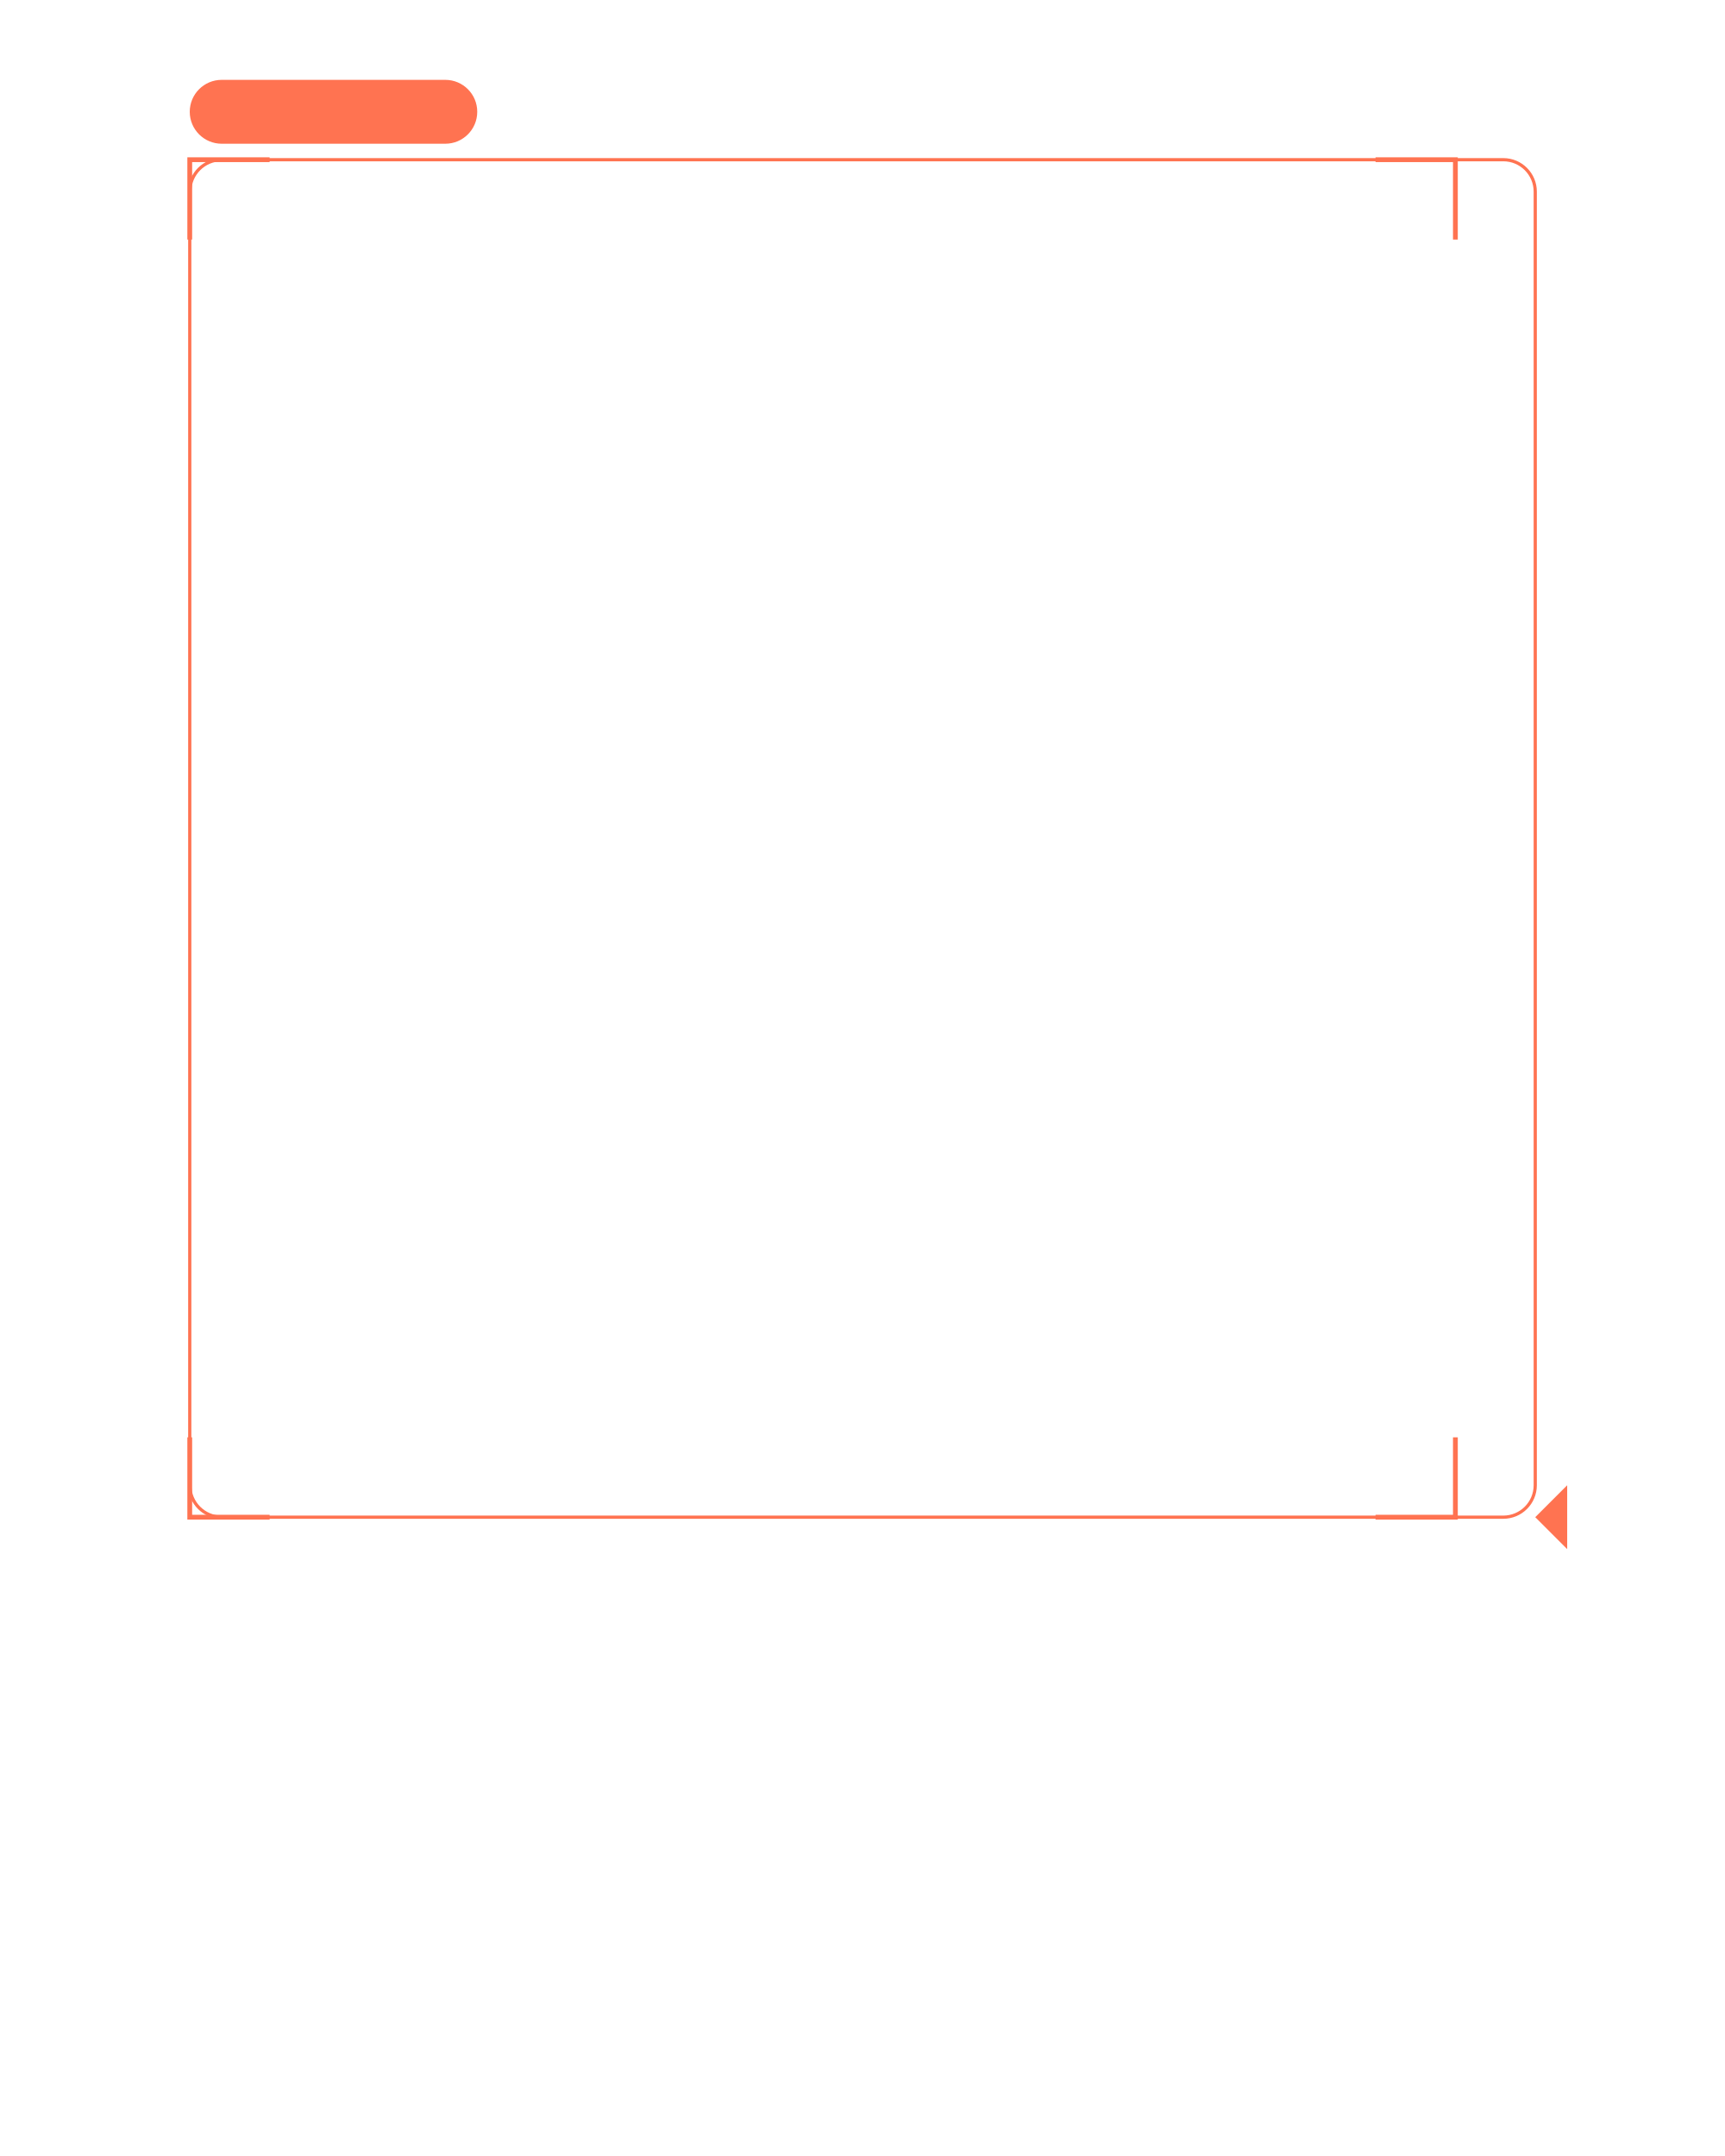
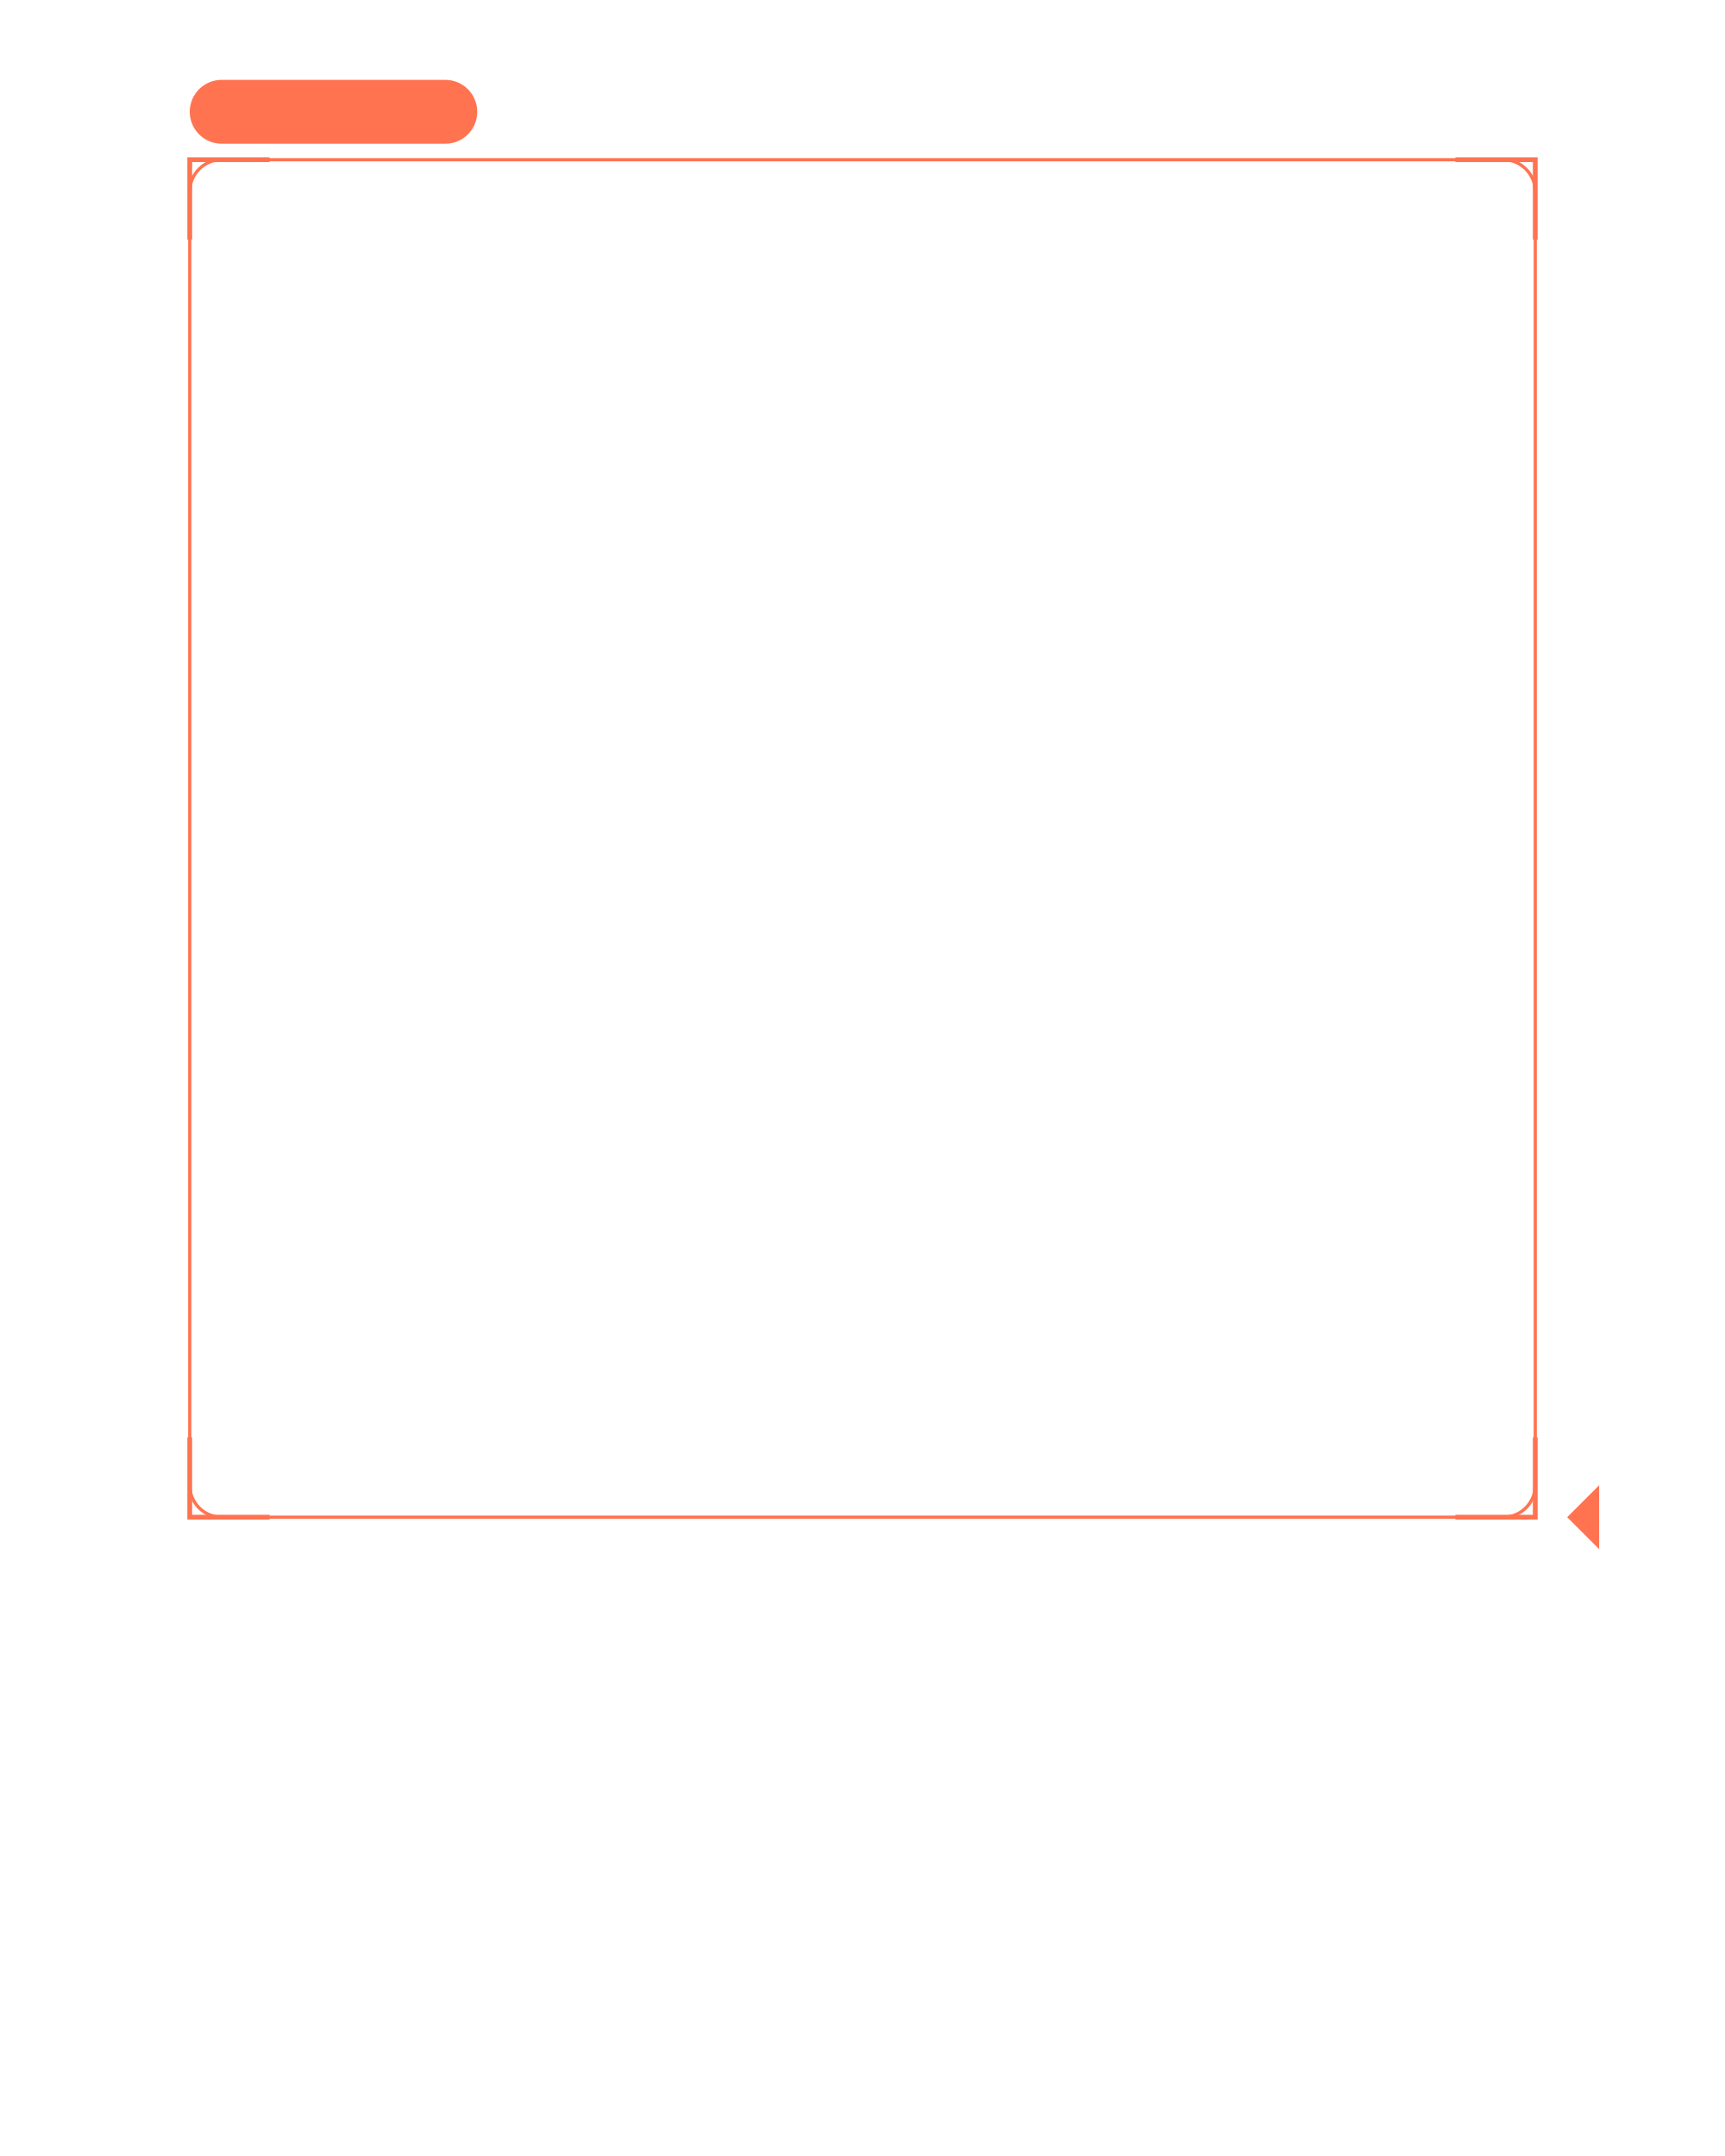
<svg xmlns="http://www.w3.org/2000/svg" width="1080" height="1350" viewBox="0 0 1080 1350" fill="none">
  <rect x="118.8" y="100" width="842.4" height="850" rx="20" fill="none" stroke="#ff7351" stroke-width="2" />
  <path d="M118.8 150V100H168.8" stroke="#ff7351" stroke-width="3" />
-   <path d="M911.2 150V100H861.2" stroke="#ff7351" stroke-width="3" />
+   <path d="M961.2 150V100H911.2" stroke="#ff7351" stroke-width="3" />
  <path d="M118.8 900V950H168.8" stroke="#ff7351" stroke-width="3" />
-   <path d="M911.2 900V950H861.2" stroke="#ff7351" stroke-width="3" />
-   <rect x="118.8" y="50" width="180" height="40" rx="20" fill="#ff7351" />
-   <path d="M961.2 950L981.2 930V970L961.2 950Z" fill="#ff7351" />
+   <path d="M961.2 900V950H911.2" stroke="#ff7351" stroke-width="3" />
+   <rect x="118.8" y="50" width="180" height="40" rx="20.0" fill="#ff7351" />
+   <path d="M981.2 950L1001.2 930V970L981.2 950Z" fill="#ff7351" />
</svg>
